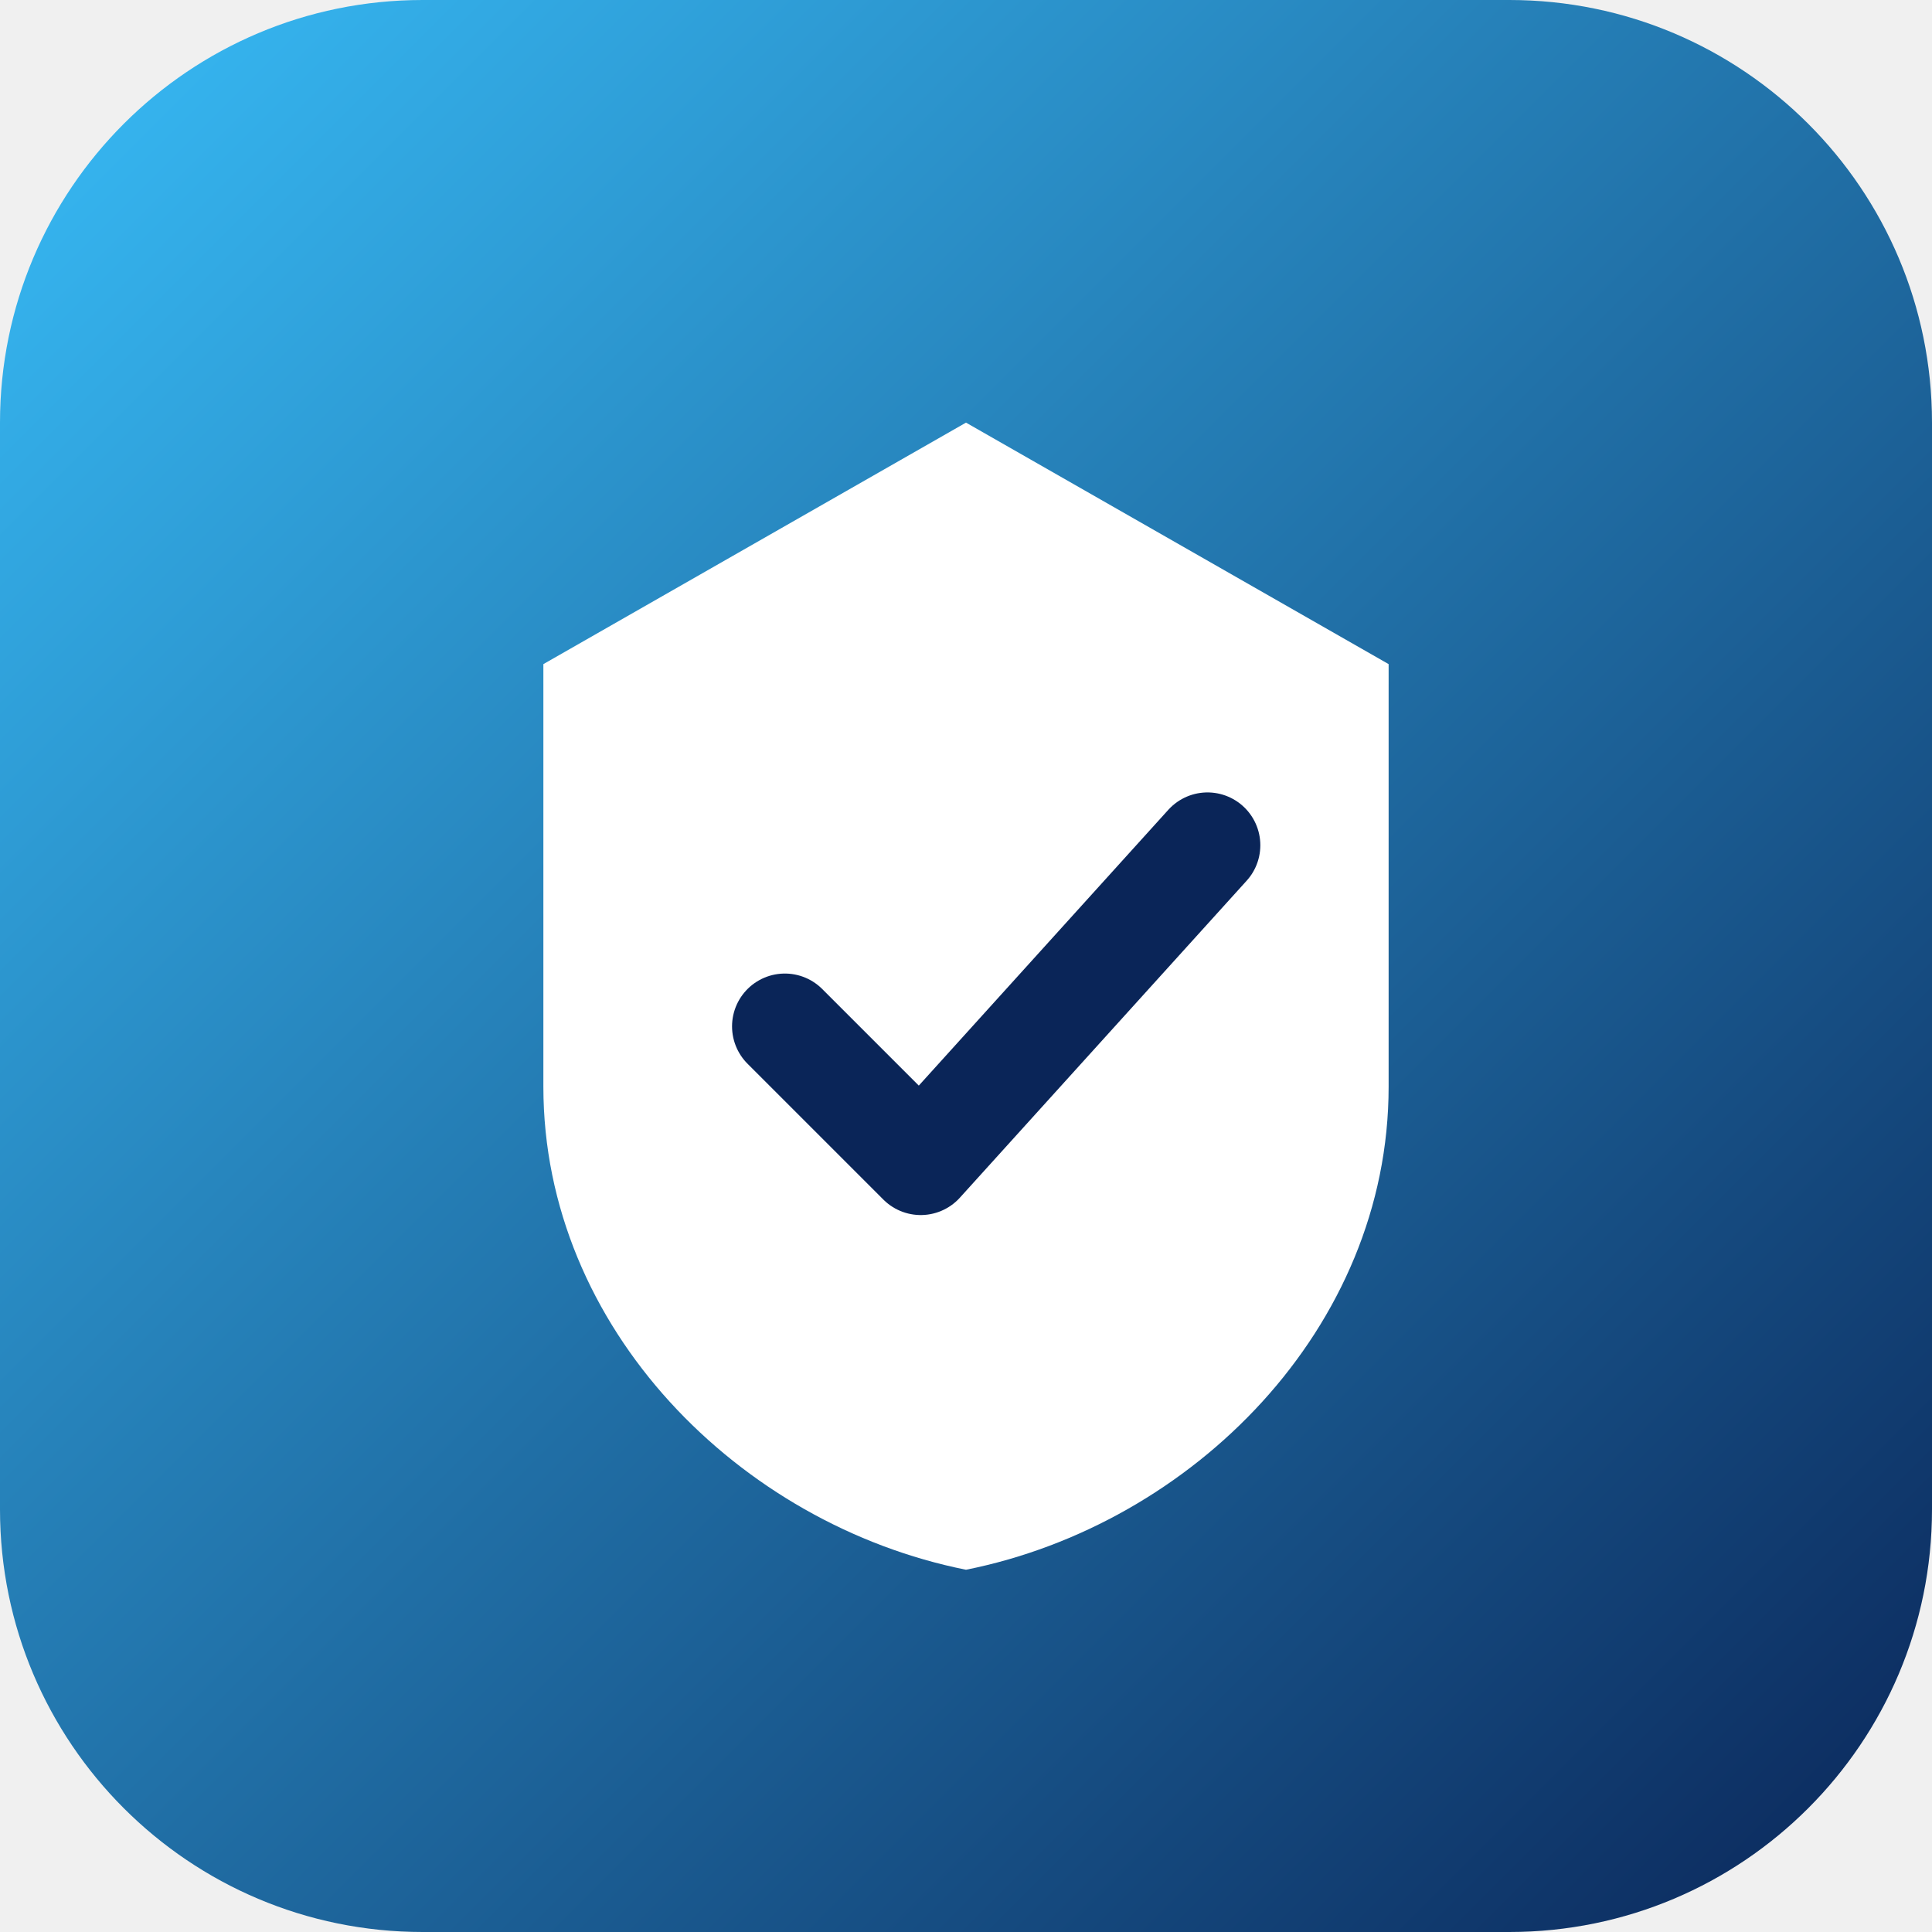
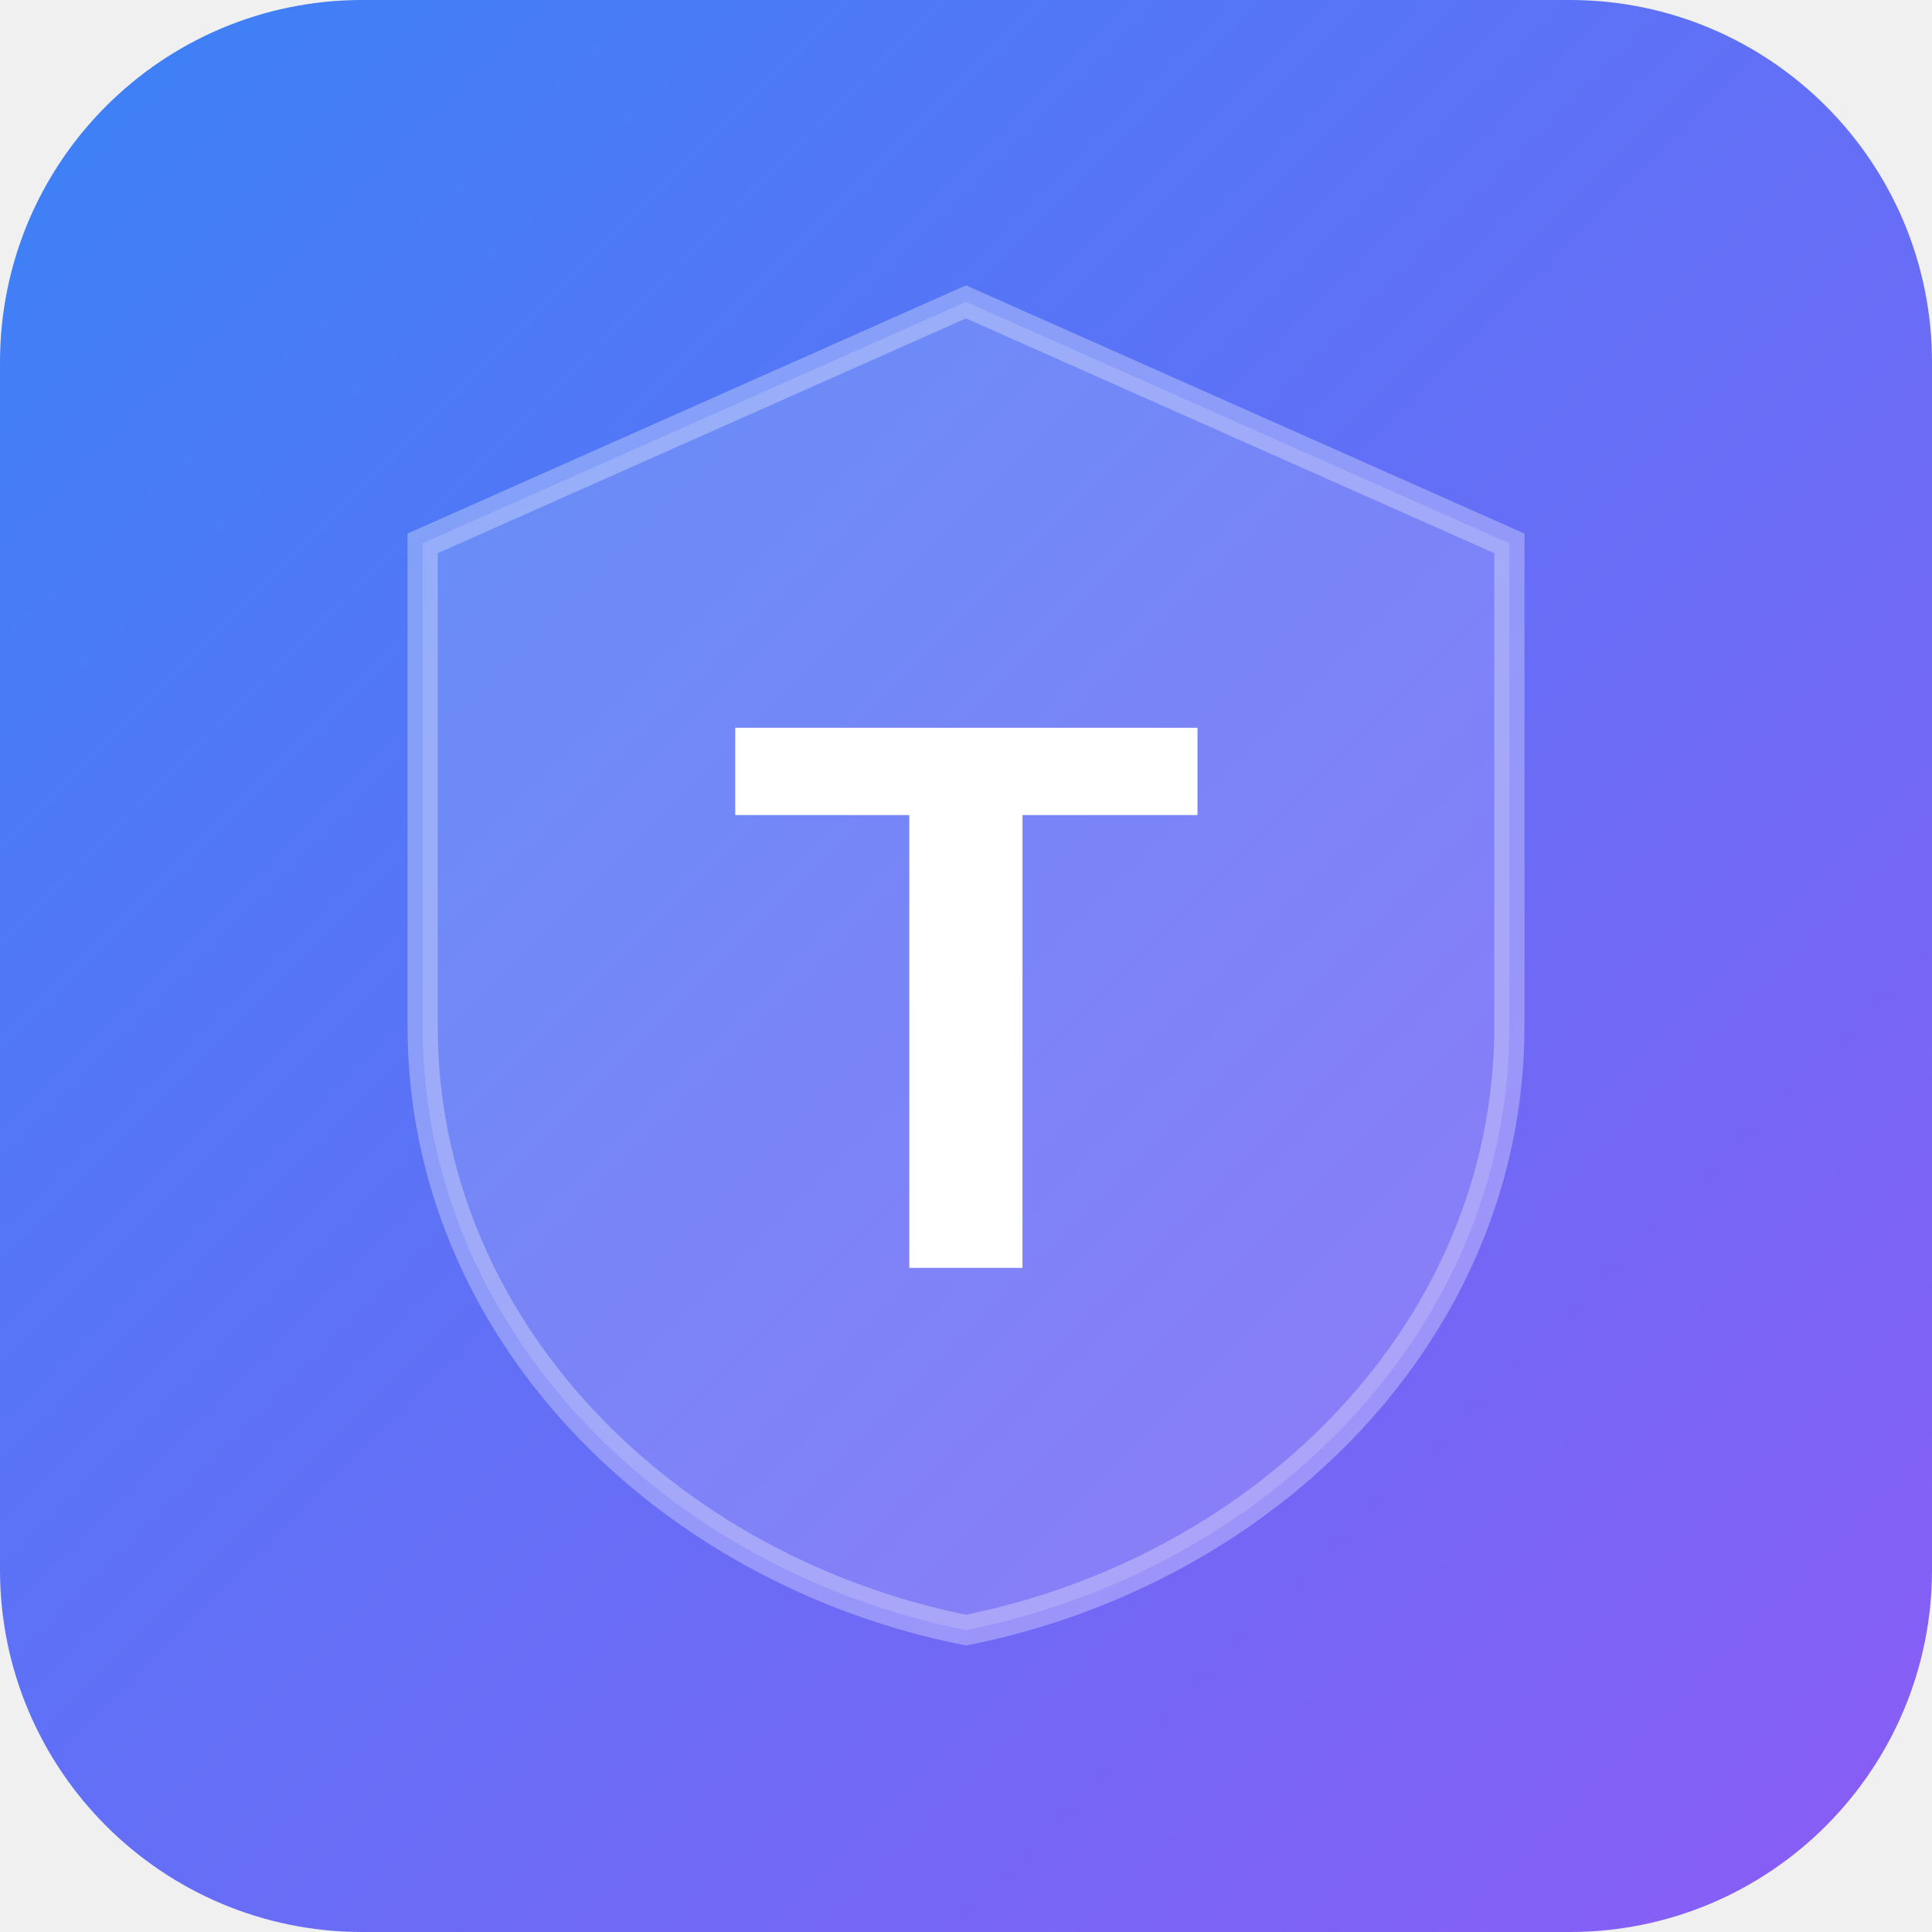
<svg xmlns="http://www.w3.org/2000/svg" viewBox="0 0 64 64" width="64" height="64">
  <defs>
    <linearGradient id="g" x1="0%" y1="0%" x2="100%" y2="100%">
-       <stop offset="0%" stop-color="#38BDF8" />
-       <stop offset="100%" stop-color="#0A2558" />
+       <stop offset="0%" stop-color="#3B82F6" />
+       <stop offset="100%" stop-color="#8B5CF6" />
    </linearGradient>
  </defs>
-   <rect width="64" height="64" rx="14" fill="url(#g)" />
-   <path d="M32 14 L46 22 V36 C46 44 39.5 50.5 32 52 C24.5 50.5 18 44 18 36 V22 Z" fill="#FFFFFF" />
-   <path d="M26 34 L30.5 38.5 L40 28" stroke="#0A2558" stroke-width="3.5" stroke-linecap="round" stroke-linejoin="round" fill="none" />
+   <rect width="64" height="64" rx="12" fill="url(#g)" />
+   <path d="M32 10 L50 18 V34 C50 44 42 52 32 54 C22 52 14 44 14 34 V18 Z" fill="rgba(255,255,255,0.15)" stroke="rgba(255,255,255,0.3)" stroke-width="1" />
+   <text x="32" y="42" font-family="Arial Black, Arial" font-weight="900" font-size="26" fill="#FFFFFF" text-anchor="middle">T</text>
</svg>
